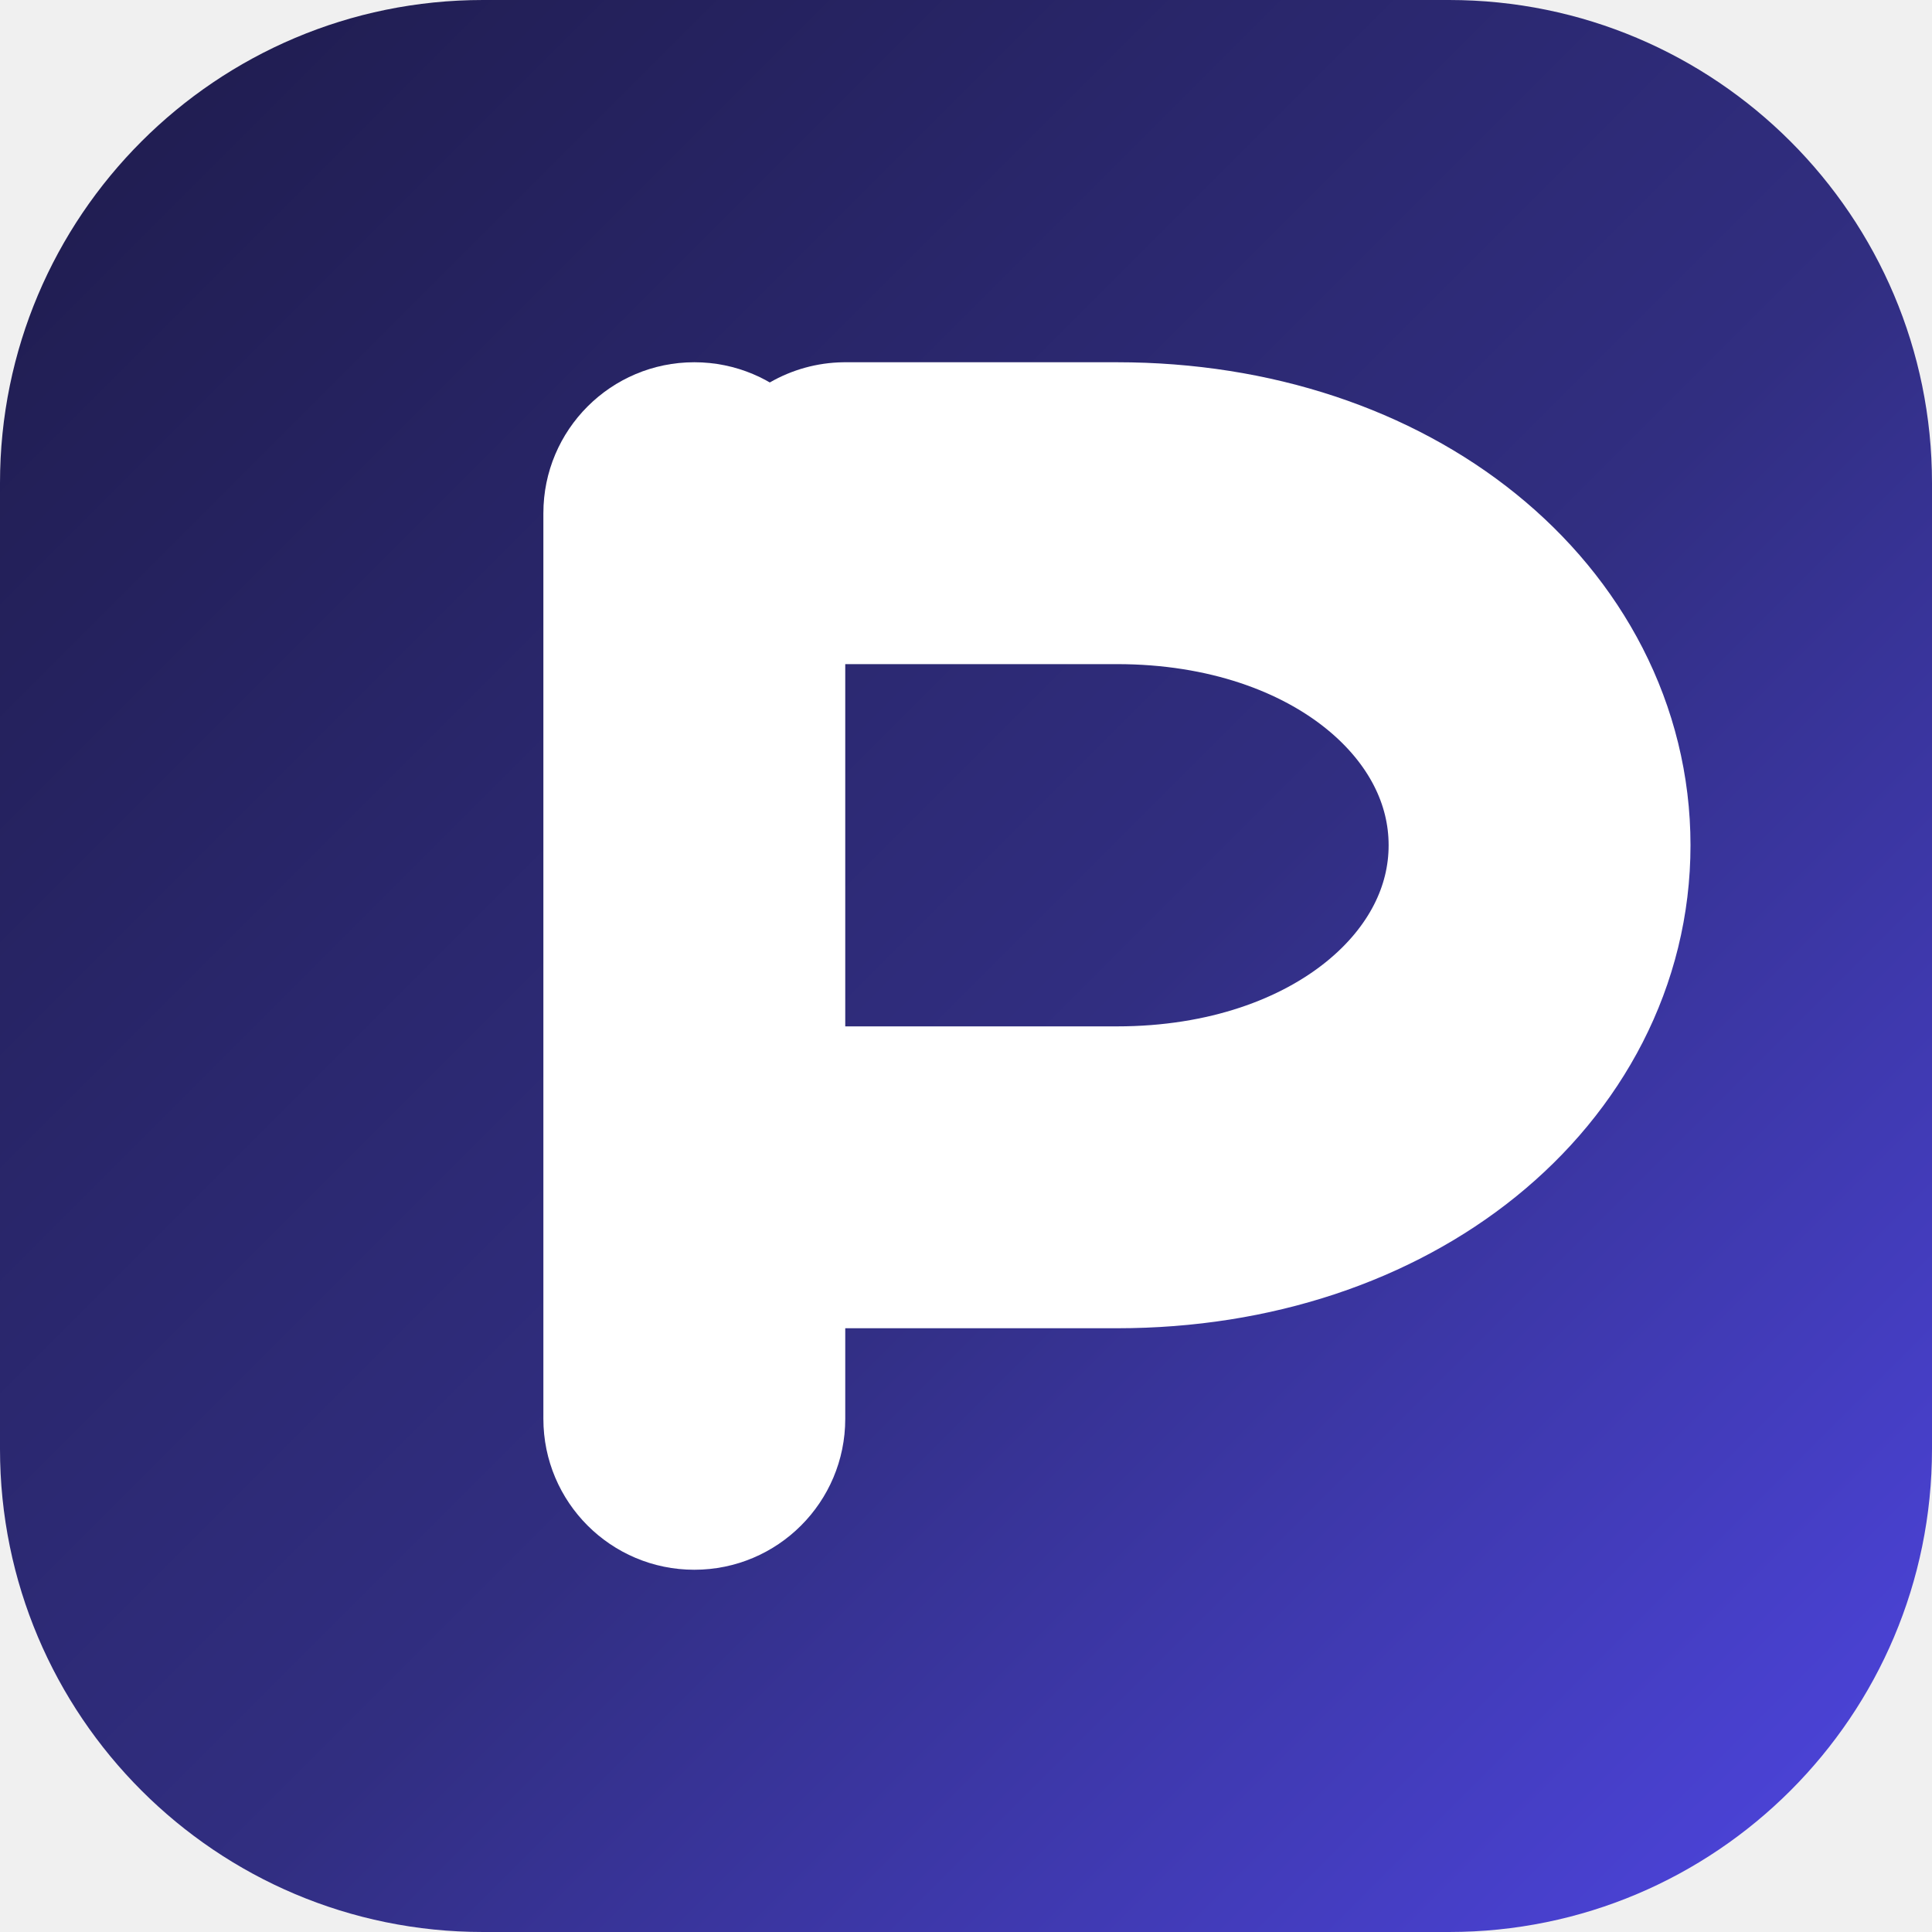
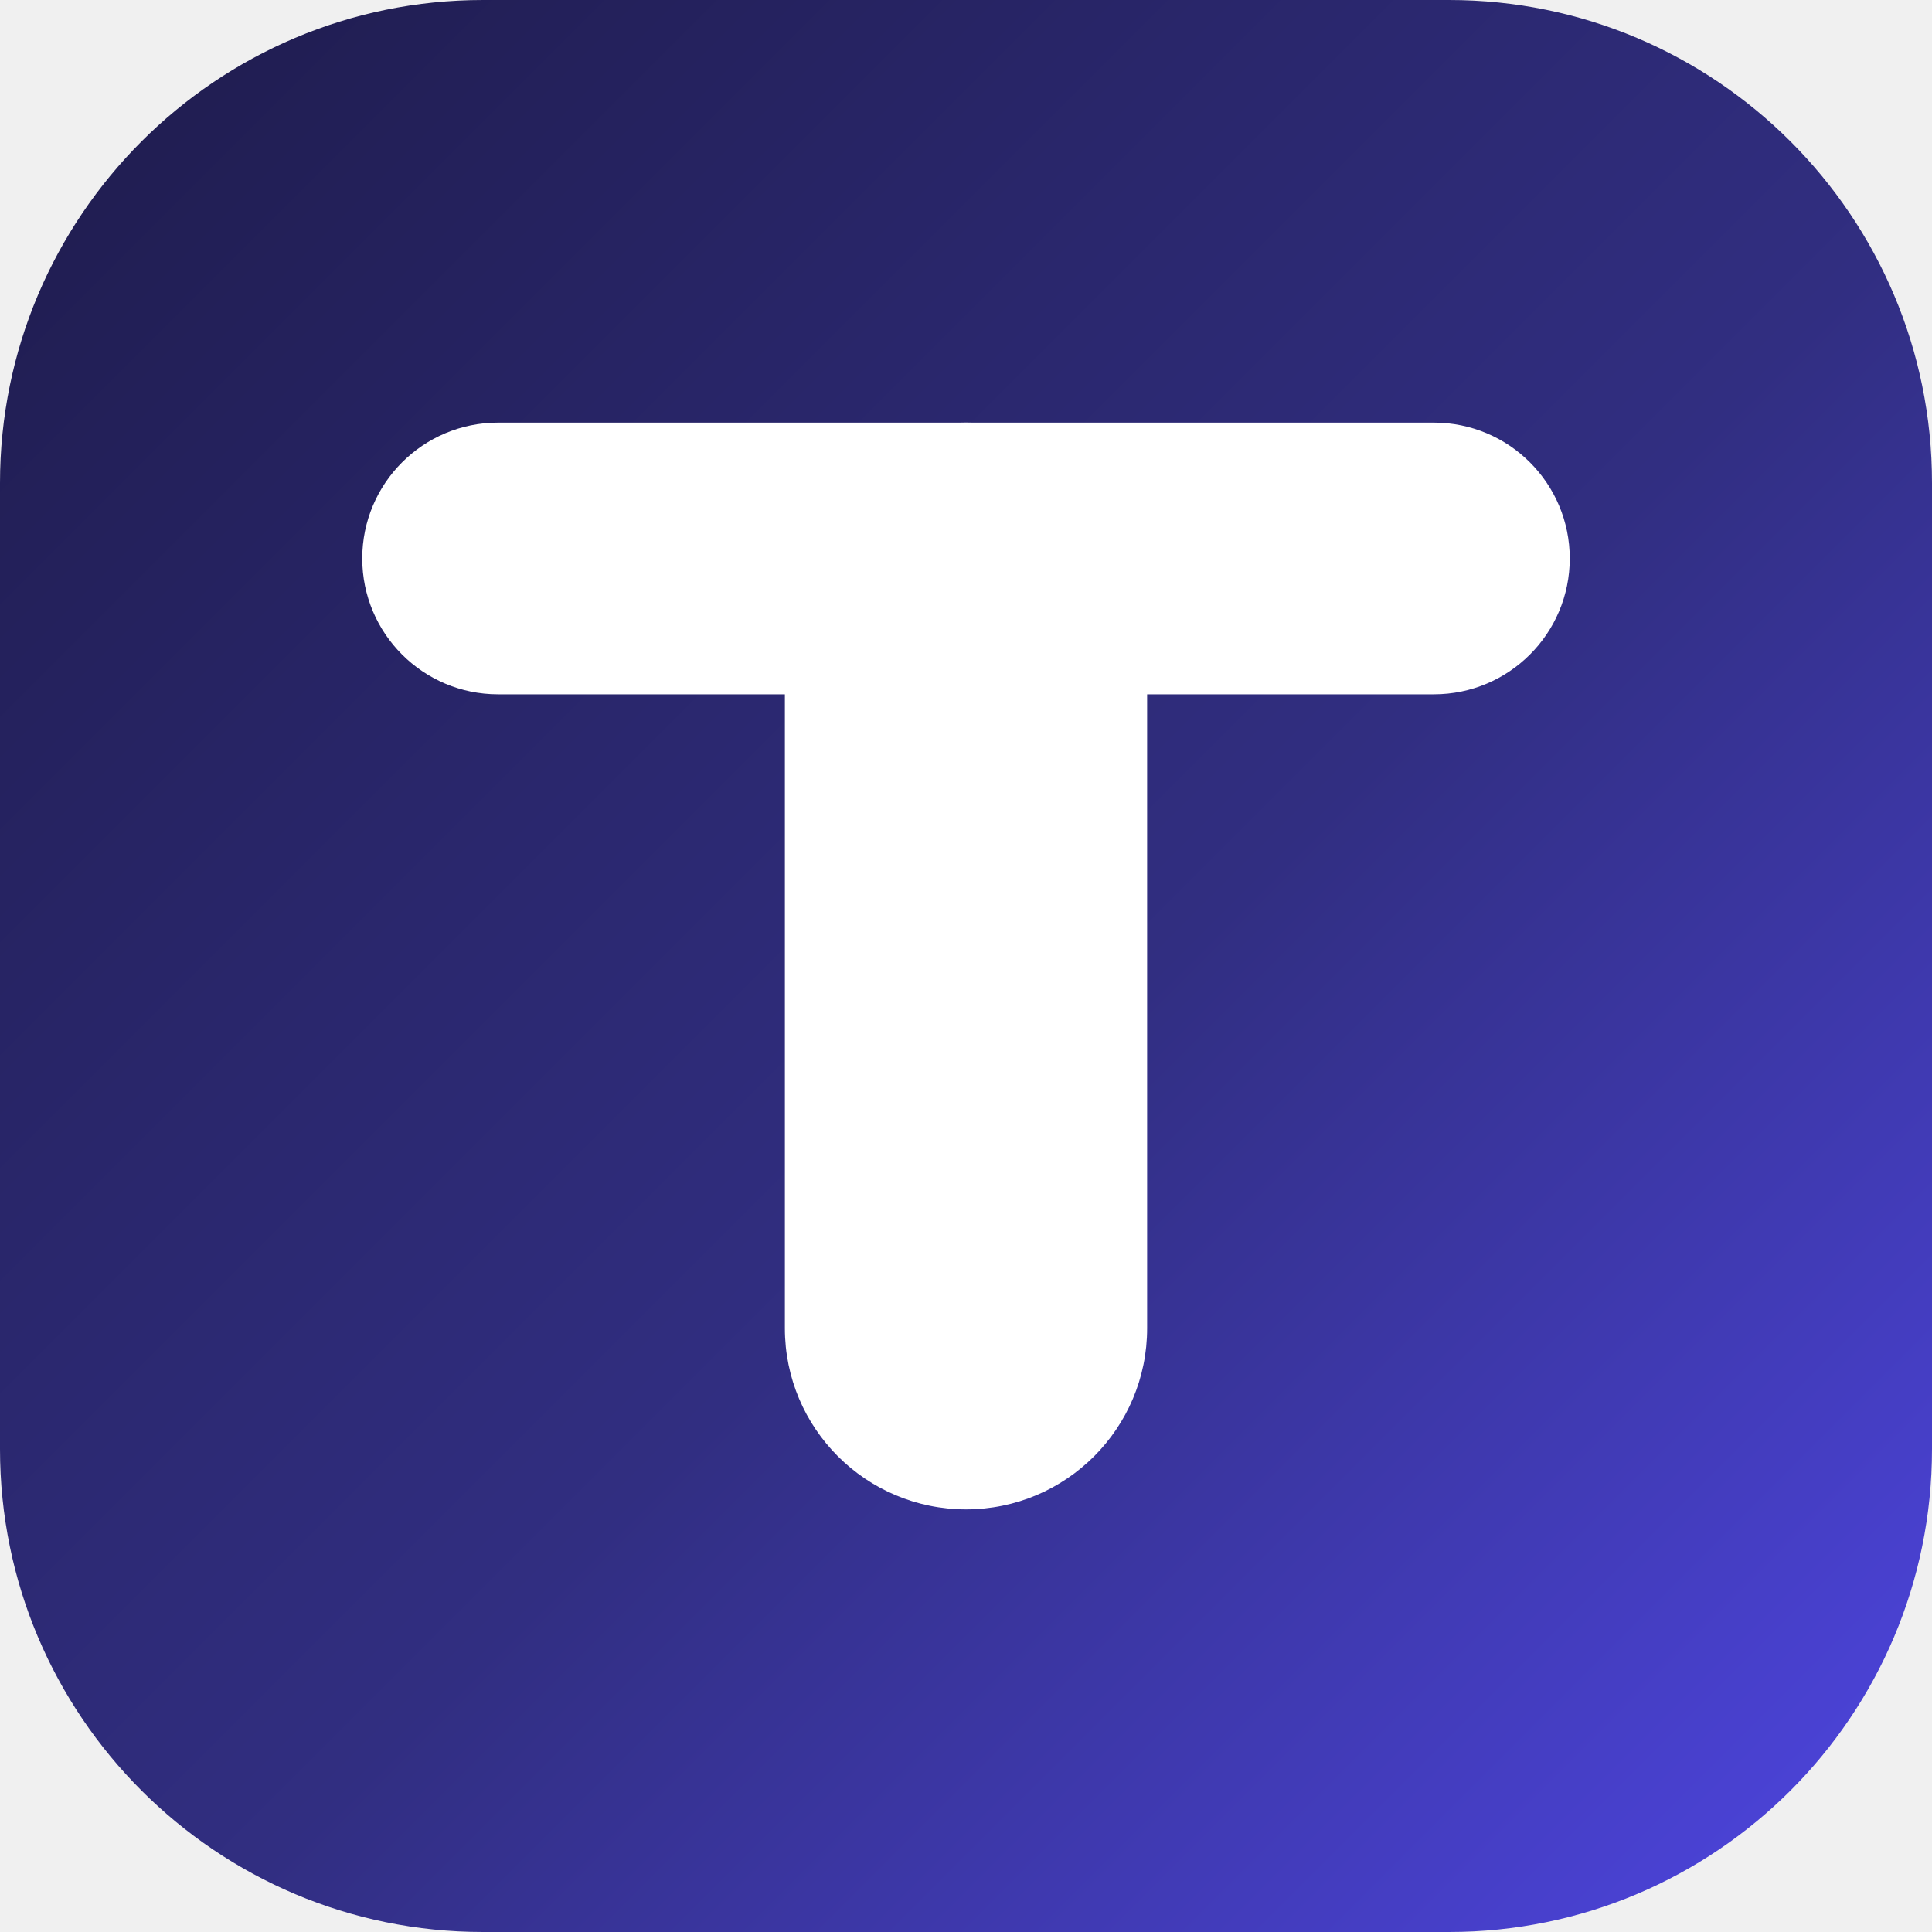
<svg xmlns="http://www.w3.org/2000/svg" viewBox="0 0 32 32">
  <defs>
    <linearGradient id="g" x1="0" y1="0" x2="1" y2="1">
      <stop offset="0" stop-color="#1E1B4B" />
      <stop offset="0.55" stop-color="#312E81" />
      <stop offset="1" stop-color="#4F46E5" />
    </linearGradient>
  </defs>
  <rect width="32" height="32" rx="8" fill="url(#g)" />
-   <rect x="9" y="6" width="5" height="20" rx="2.5" fill="#fff" />
-   <path d="M14 8.5 H18.5 C22.6 8.5 25.5 11 25.5 14 C25.5 17 22.6 19.5 18.5 19.5 H14" stroke="#fff" stroke-width="5" stroke-linecap="round" stroke-linejoin="round" fill="none" />
+   <rect x="6" y="7" width="20" height="4.5" rx="2.25" fill="#fff" />
+   <rect x="13" y="7" width="6" height="18" rx="3" fill="#fff" />
</svg>
